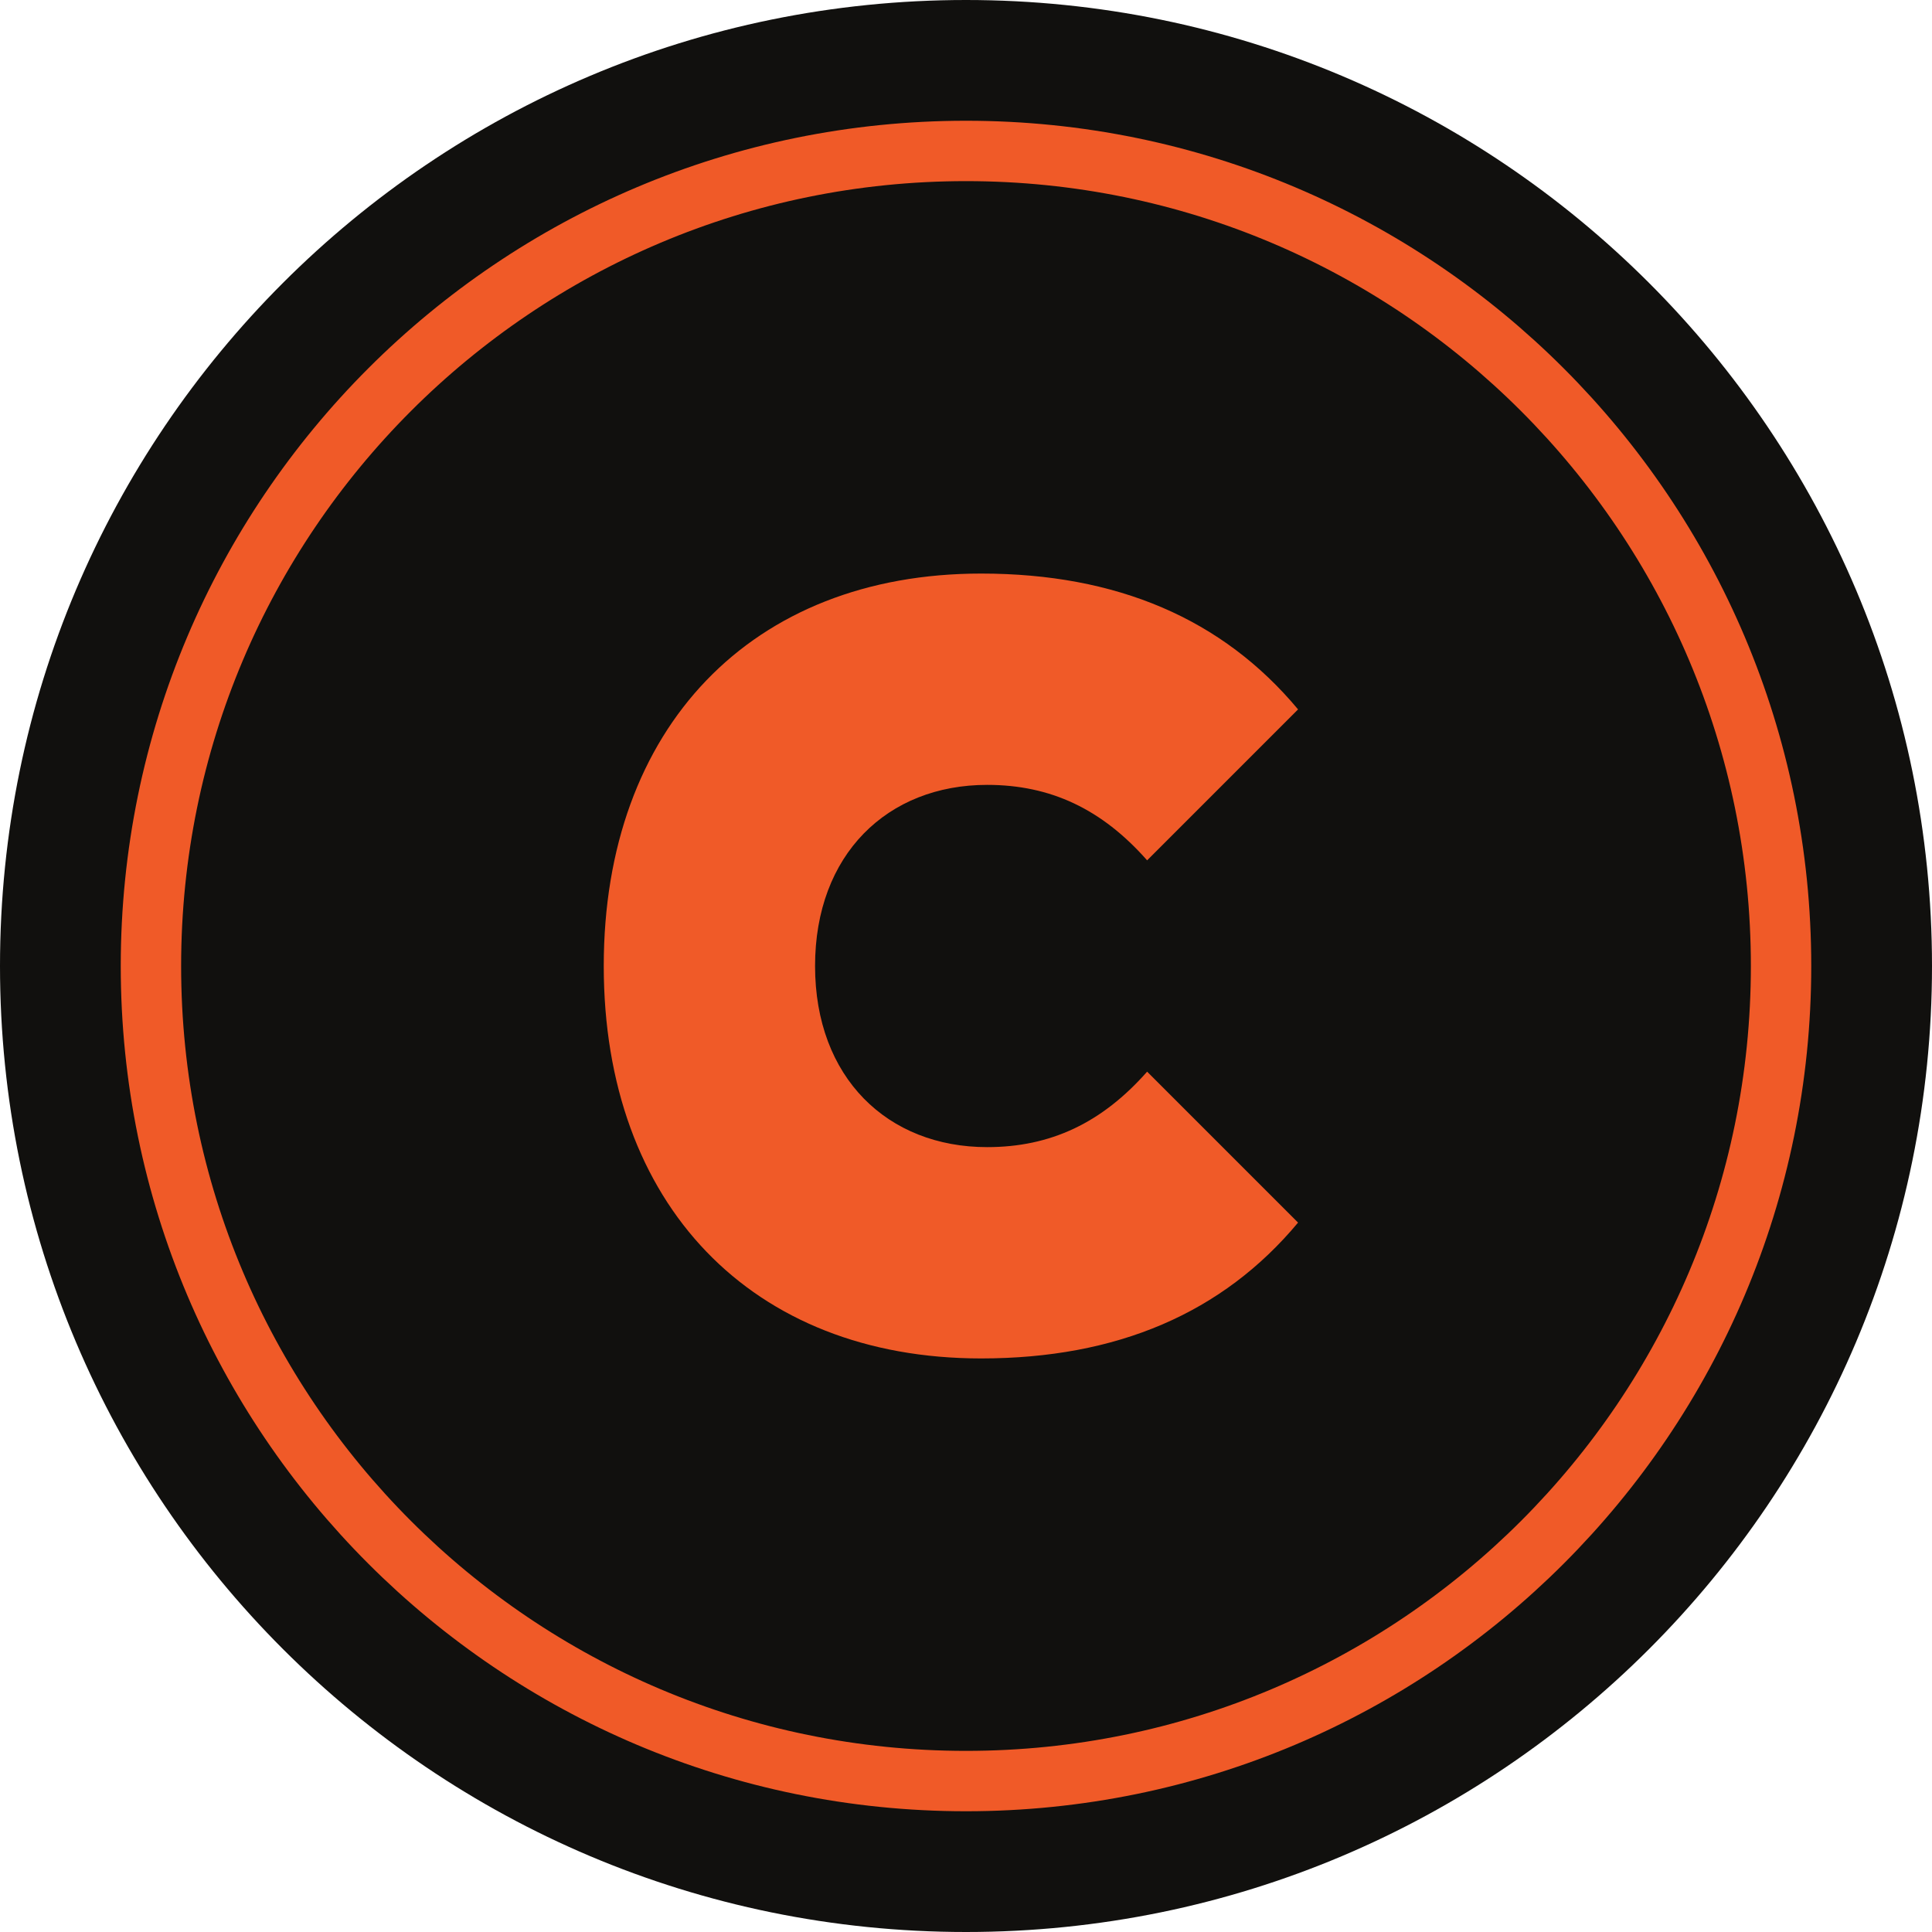
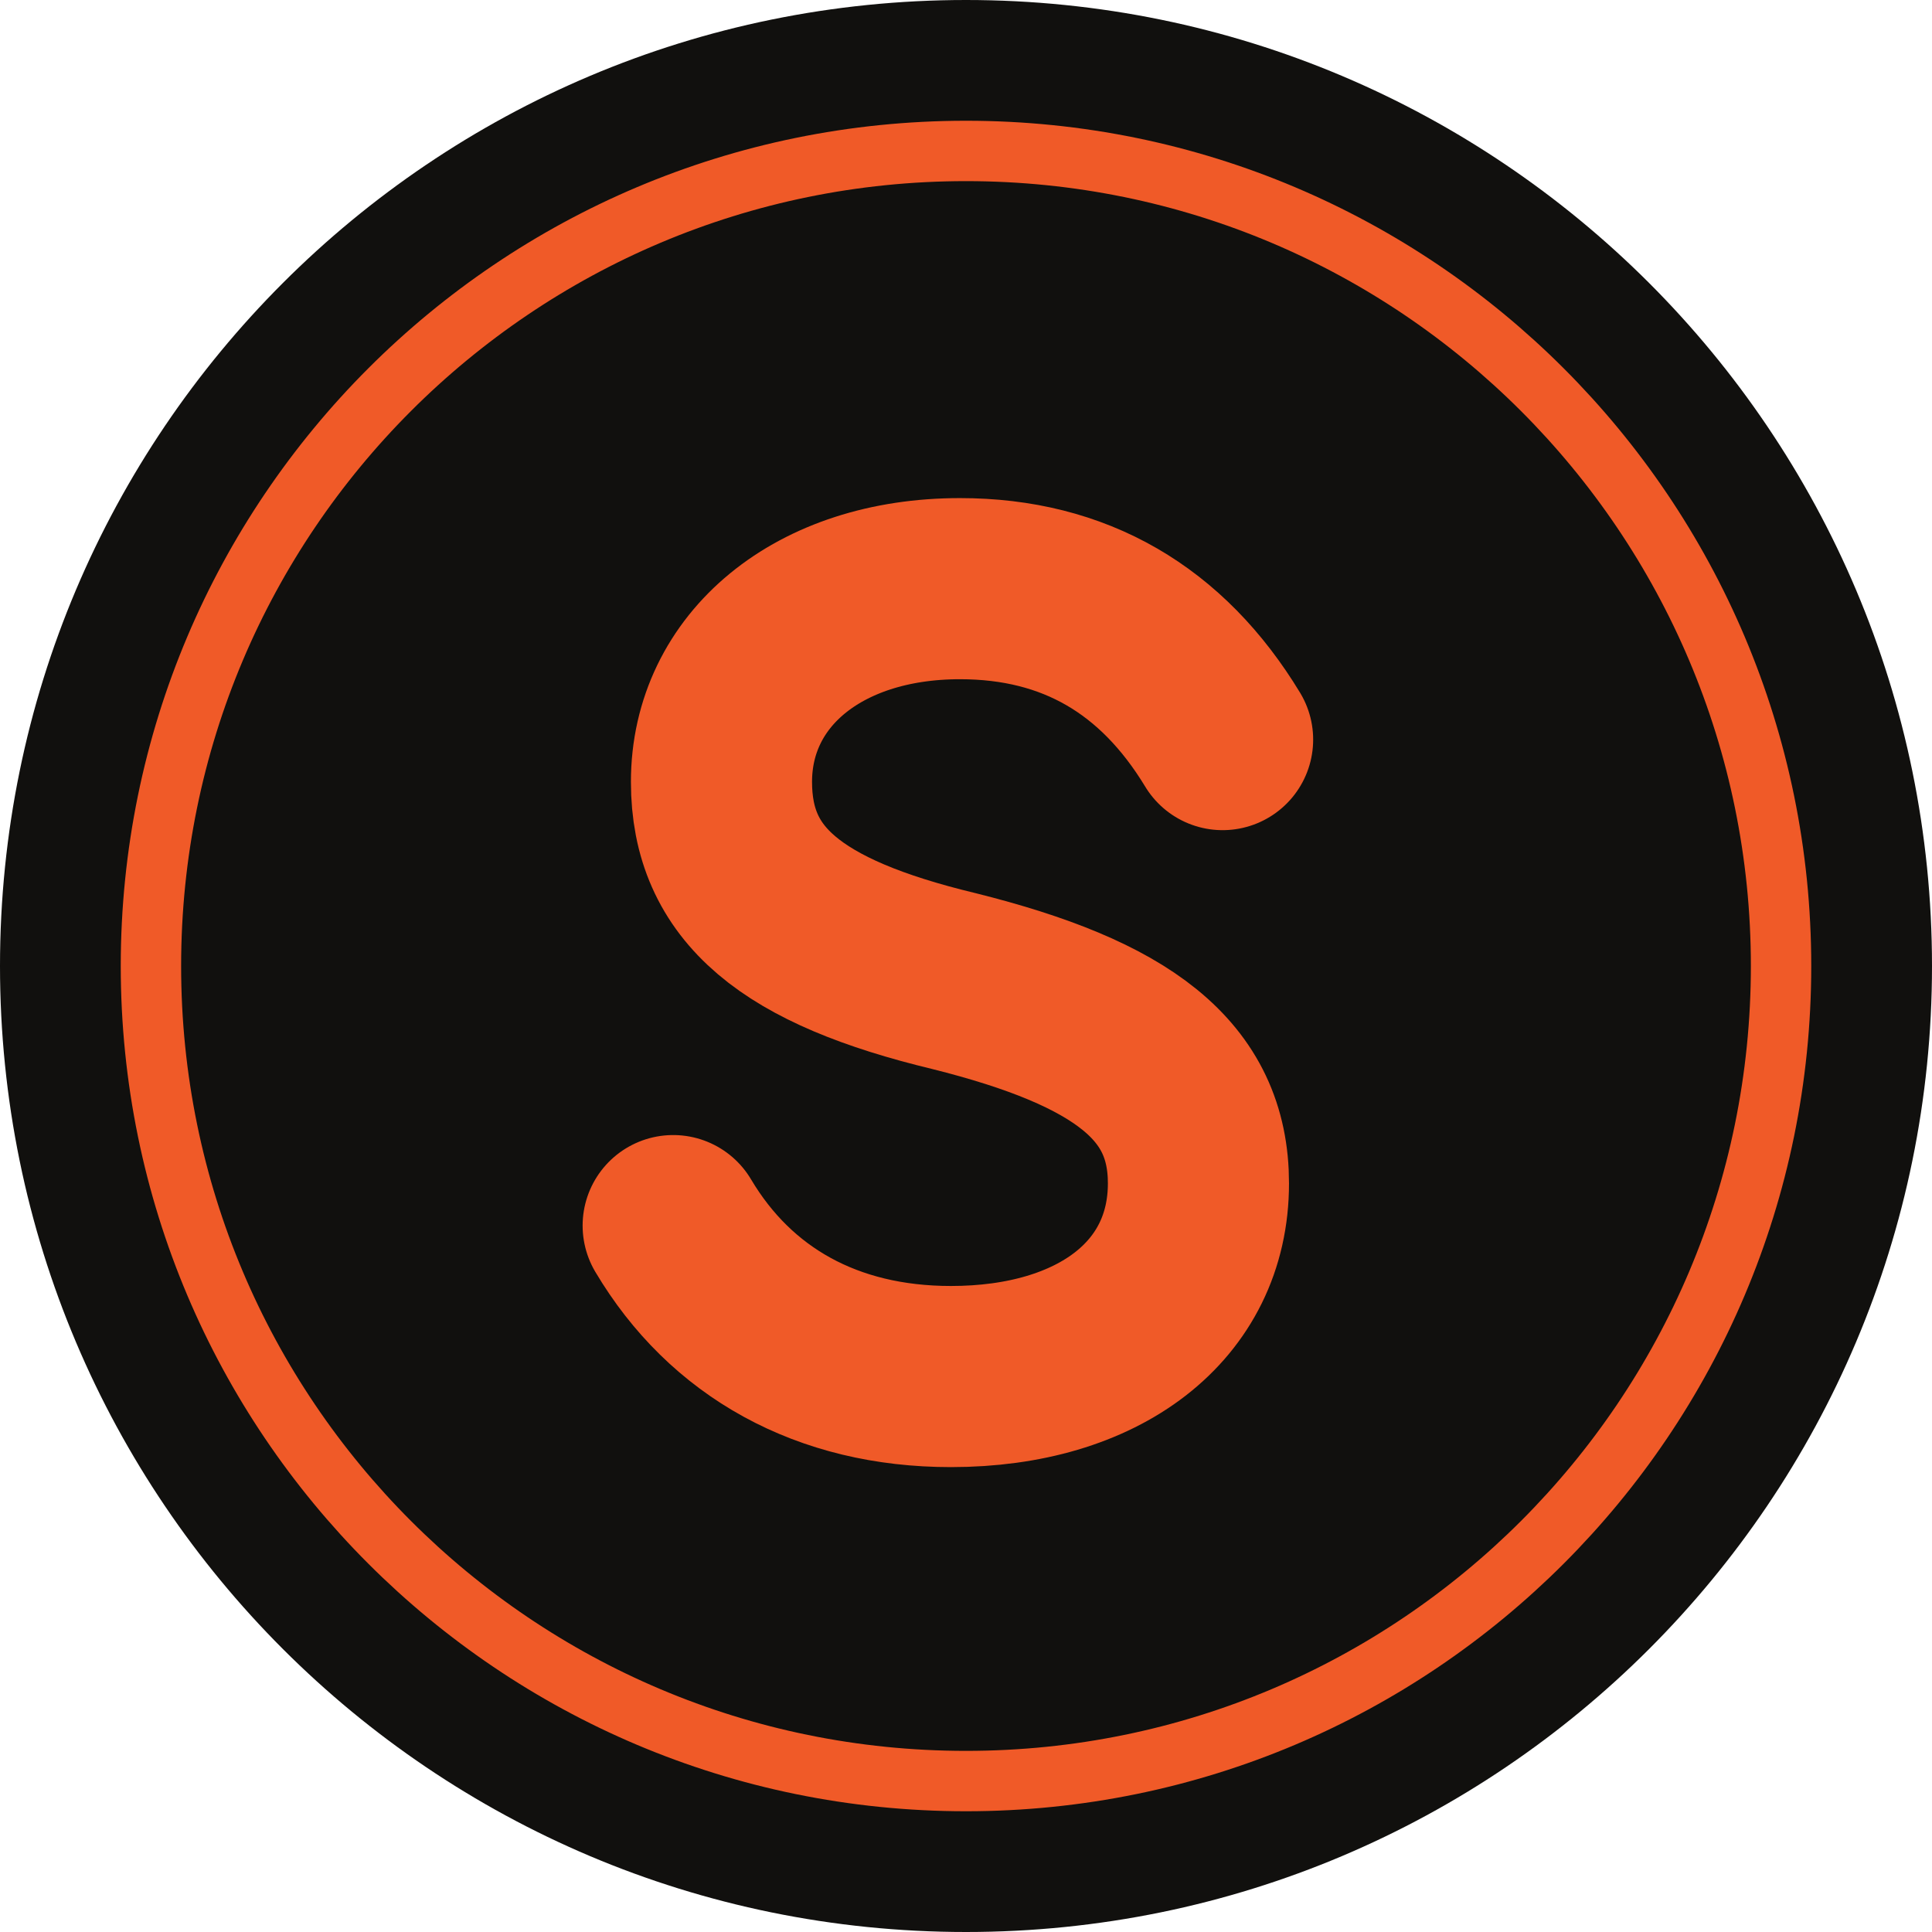
<svg xmlns="http://www.w3.org/2000/svg" viewBox="0 0 64 64">
  <rect width="64" height="64" rx="32" fill="#11100e" />
  <circle cx="32" cy="32" r="27" fill="none" stroke="#f05a28" stroke-width="2" />
-   <path d="M43 23.5c-2.5-3-6-4.5-10.5-4.5C24.9 19 20 24.1 20 32s4.9 13 12.5 13c4.5 0 8-1.5 10.5-4.5l-5-5c-1.5 1.7-3.2 2.5-5.3 2.5-3.3 0-5.7-2.3-5.7-6s2.4-6 5.7-6c2.1 0 3.8.8 5.3 2.5z" fill="#f05a28" />
+   <path d="M40.5 24.5c-2-3.3-4.9-5-8.7-5-4.7 0-7.9 2.7-7.9 6.4 0 3.4 2.3 5.3 7.7 6.6 5.6 1.4 8.1 3.3 8.1 6.7 0 3.9-3.3 6.4-8.2 6.4-4.1 0-7.3-1.8-9.2-5" fill="none" stroke="#f05a28" stroke-width="6" stroke-linecap="round" stroke-linejoin="round" />
</svg>
